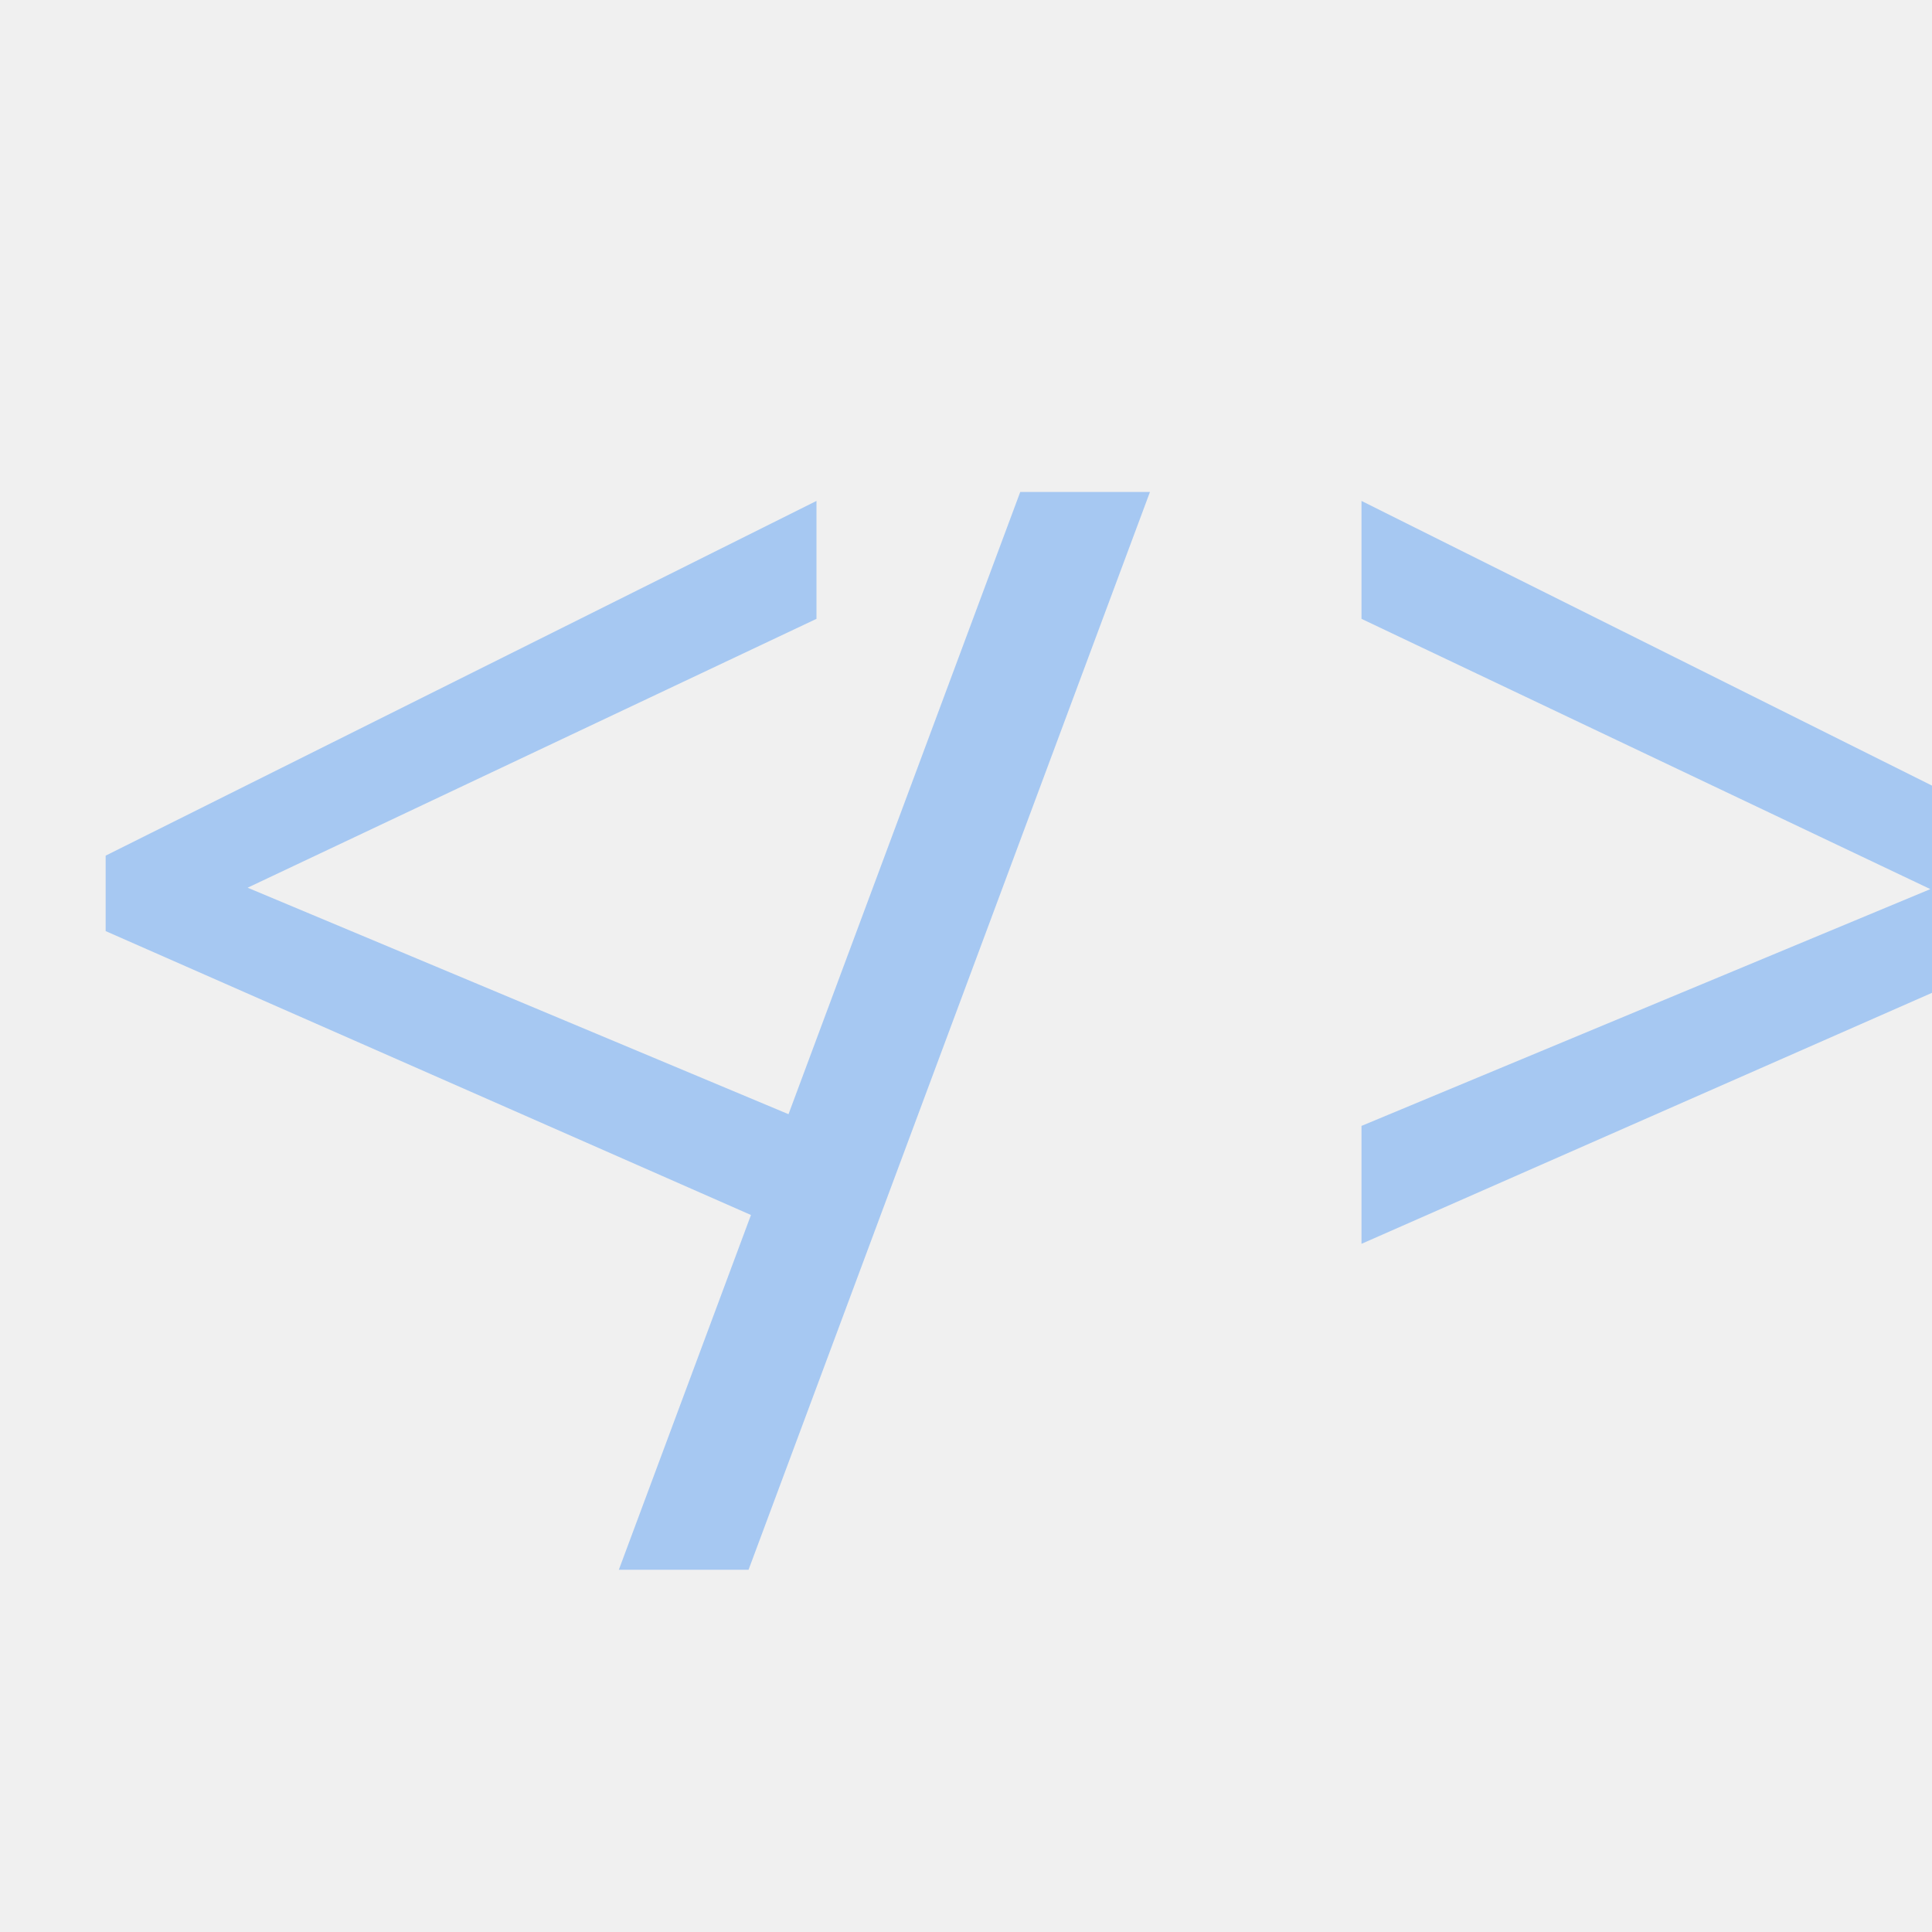
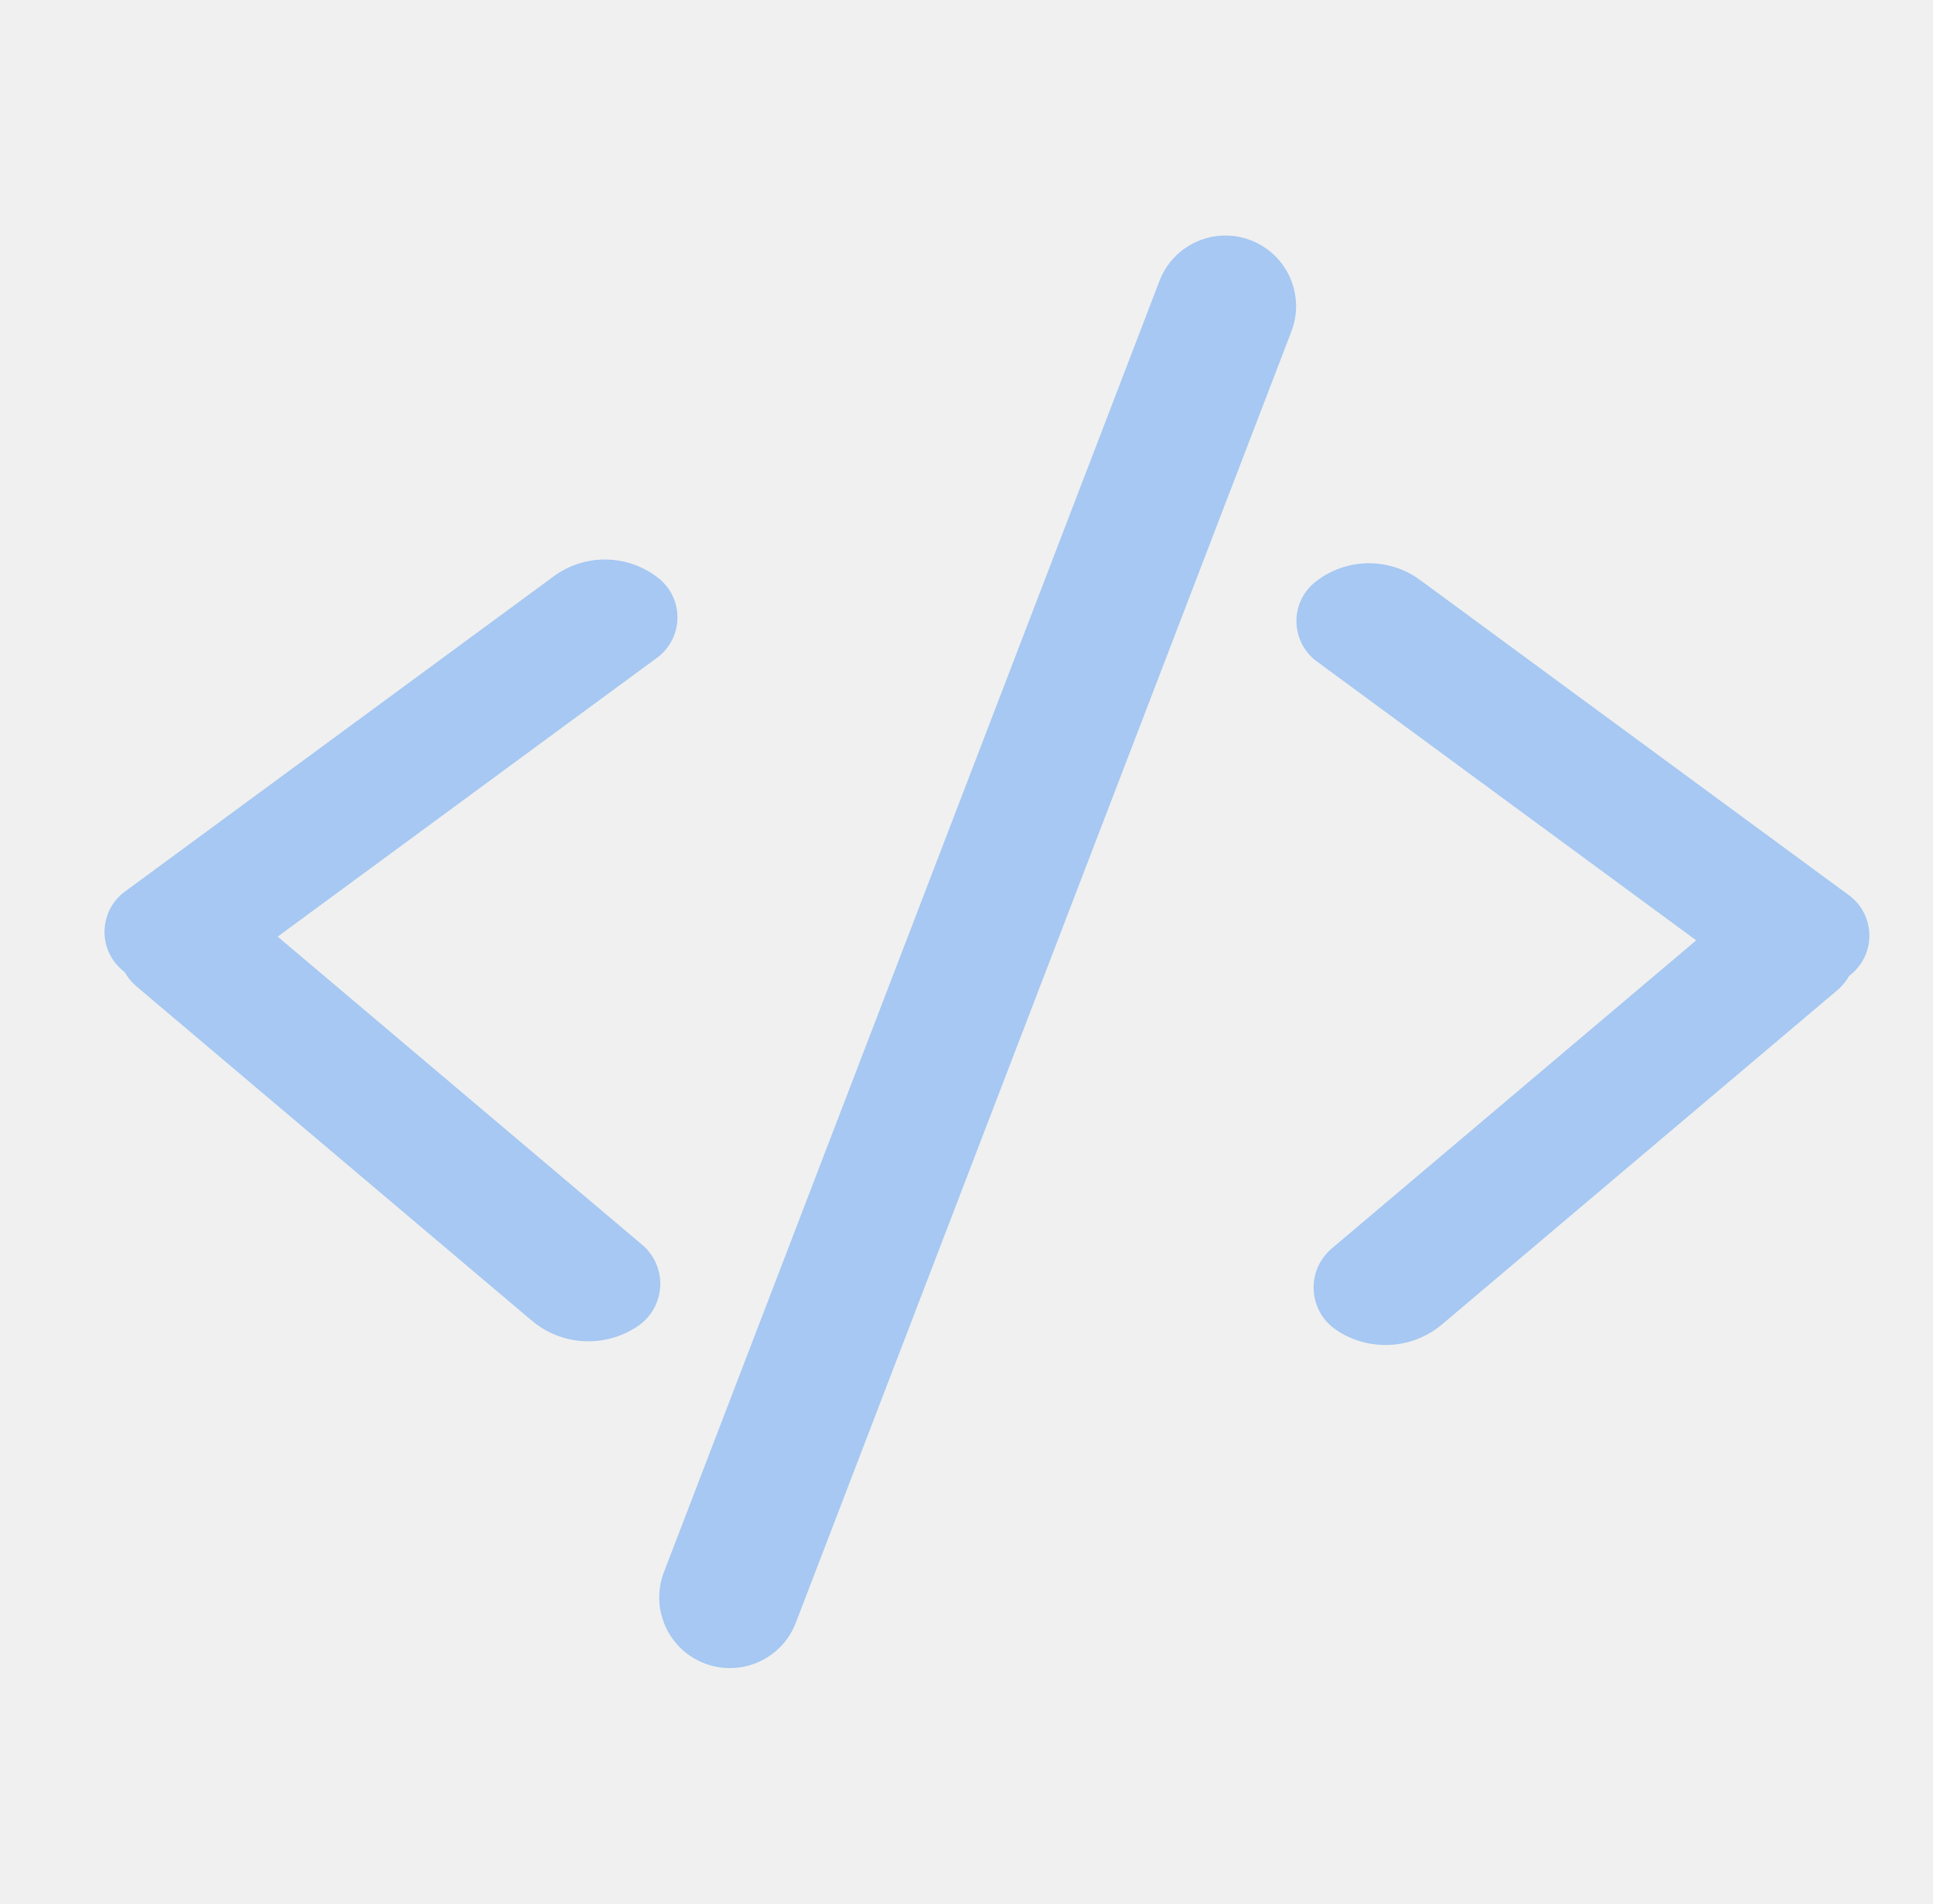
- <svg xmlns="http://www.w3.org/2000/svg" xmlns:xlink="http://www.w3.org/1999/xlink" width="64px" height="64px" viewBox="0 0 64 64" version="1.1">
-   <defs>
-     <path d="M58.211,0 L5.789,0 C2.592,0 0,2.592 0,5.789 L0,58.211 C0,61.408 2.592,64 5.789,64 L58.211,64 C61.408,64 64,61.408 64,58.211 L64,5.789 C64,2.592 61.408,0 58.211,0 Z" id="path-1" />
-   </defs>
+ <svg xmlns="http://www.w3.org/2000/svg" width="65px" height="64px" viewBox="0 0 65 64" version="1.1">
  <g id="Page-1" stroke="none" stroke-width="1" fill="none" fill-rule="evenodd">
    <g id="code">
-       <g id="&lt;-&gt;-+-/-Mask">
-         <mask id="mask-2" fill="white">
-           <use xlink:href="#path-1" />
-         </mask>
-         <g id="Mask" fill-rule="nonzero" />
-         <text id="&lt;-&gt;" mask="url(#mask-2)" font-family="Chalkboard" font-size="50" font-weight="normal" fill="#A6C8F2">
-           <tspan x="1" y="47">&lt; &gt;</tspan>
-         </text>
-         <text id="/" mask="url(#mask-2)" font-family="Chalkboard" font-size="50" font-weight="normal" fill="#A6C8F2">
-           <tspan x="20" y="52">/</tspan>
-         </text>
+       <path d="M58.211,0 L5.789,0 C2.592,0 0,2.592 0,5.789 L0,58.211 C0,61.408 2.592,64 5.789,64 L58.211,64 C61.408,64 64,61.408 64,58.211 L64,5.789 C64,2.592 61.408,0 58.211,0 Z" id="Path" fill-rule="nonzero" transform="translate(32, 32) scale(-1, 1) translate(-32, -32) " />
+       <g id="arrow" transform="translate(13.1875, 31.9375) scale(-1, 1) translate(-13.1875, -31.9375) translate(2.375, 15.5)" fill="#A6C8F2">
+         <path d="M1.991,18.595 L19.229,20.954 C20.547,21.134 21.582,22.173 21.758,23.492 C21.883,24.432 21.222,25.295 20.283,25.42 C20.13,25.44 19.976,25.44 19.823,25.419 L2.585,23.06 C1.267,22.879 0.232,21.84 0.056,20.522 C-0.069,19.582 0.592,18.719 1.532,18.594 C1.684,18.573 1.839,18.574 1.991,18.595 Z" id="Rectangle" transform="translate(10.90713, 22.00678) rotate(-48) translate(-10.90713, -22.00678) " />
+         <path d="M2.283,9.549 L20.019,7.156 C20.94,7.031 21.787,7.677 21.912,8.599 C21.932,8.749 21.932,8.901 21.912,9.051 C21.735,10.345 20.716,11.363 19.422,11.538 L1.687,13.931 C0.765,14.055 -0.082,13.409 -0.207,12.488 C-0.227,12.338 -0.227,12.186 -0.206,12.035 C-0.03,10.741 0.989,9.724 2.283,9.549 Z" id="Rectangle" transform="translate(10.85258, 10.54319) rotate(44) translate(-10.85258, -10.54319) " />
      </g>
-       <rect id="Rectangle" x="1" y="0" width="63" height="64" />
+       <g id="arrow" transform="translate(42.375, 15.625)" fill="#A6C8F2">
+         <path d="M1.991,18.595 L19.229,20.954 C20.547,21.134 21.582,22.173 21.758,23.492 C21.883,24.432 21.222,25.295 20.283,25.42 C20.13,25.44 19.976,25.44 19.823,25.419 L2.585,23.06 C1.267,22.879 0.232,21.84 0.056,20.522 C-0.069,19.582 0.592,18.719 1.532,18.594 C1.684,18.573 1.839,18.574 1.991,18.595 Z" id="Rectangle" transform="translate(10.90713, 22.00678) rotate(-48) translate(-10.90713, -22.00678) " />
+         <path d="M2.283,9.549 L20.019,7.156 C20.94,7.031 21.787,7.677 21.912,8.599 C21.932,8.749 21.932,8.901 21.912,9.051 C21.735,10.345 20.716,11.363 19.422,11.538 L1.687,13.931 C0.765,14.055 -0.082,13.409 -0.207,12.488 C-0.227,12.338 -0.227,12.186 -0.206,12.035 C-0.03,10.741 0.989,9.724 2.283,9.549 Z" id="Rectangle" transform="translate(10.85258, 10.54319) rotate(44) translate(-10.85258, -10.54319) " />
+       </g>
+       <path d="M9.625,29.625 L56.125,29.625 C57.437,29.625 58.5,30.688 58.5,32 C58.5,33.312 57.437,34.375 56.125,34.375 L9.625,34.375 C8.313,34.375 7.25,33.312 7.25,32 C7.25,30.688 8.313,29.625 9.625,29.625 Z" id="Rectangle" fill="#A6C8F2" transform="translate(32.875, 32) rotate(111) translate(-32.875, -32) " />
    </g>
  </g>
</svg>
